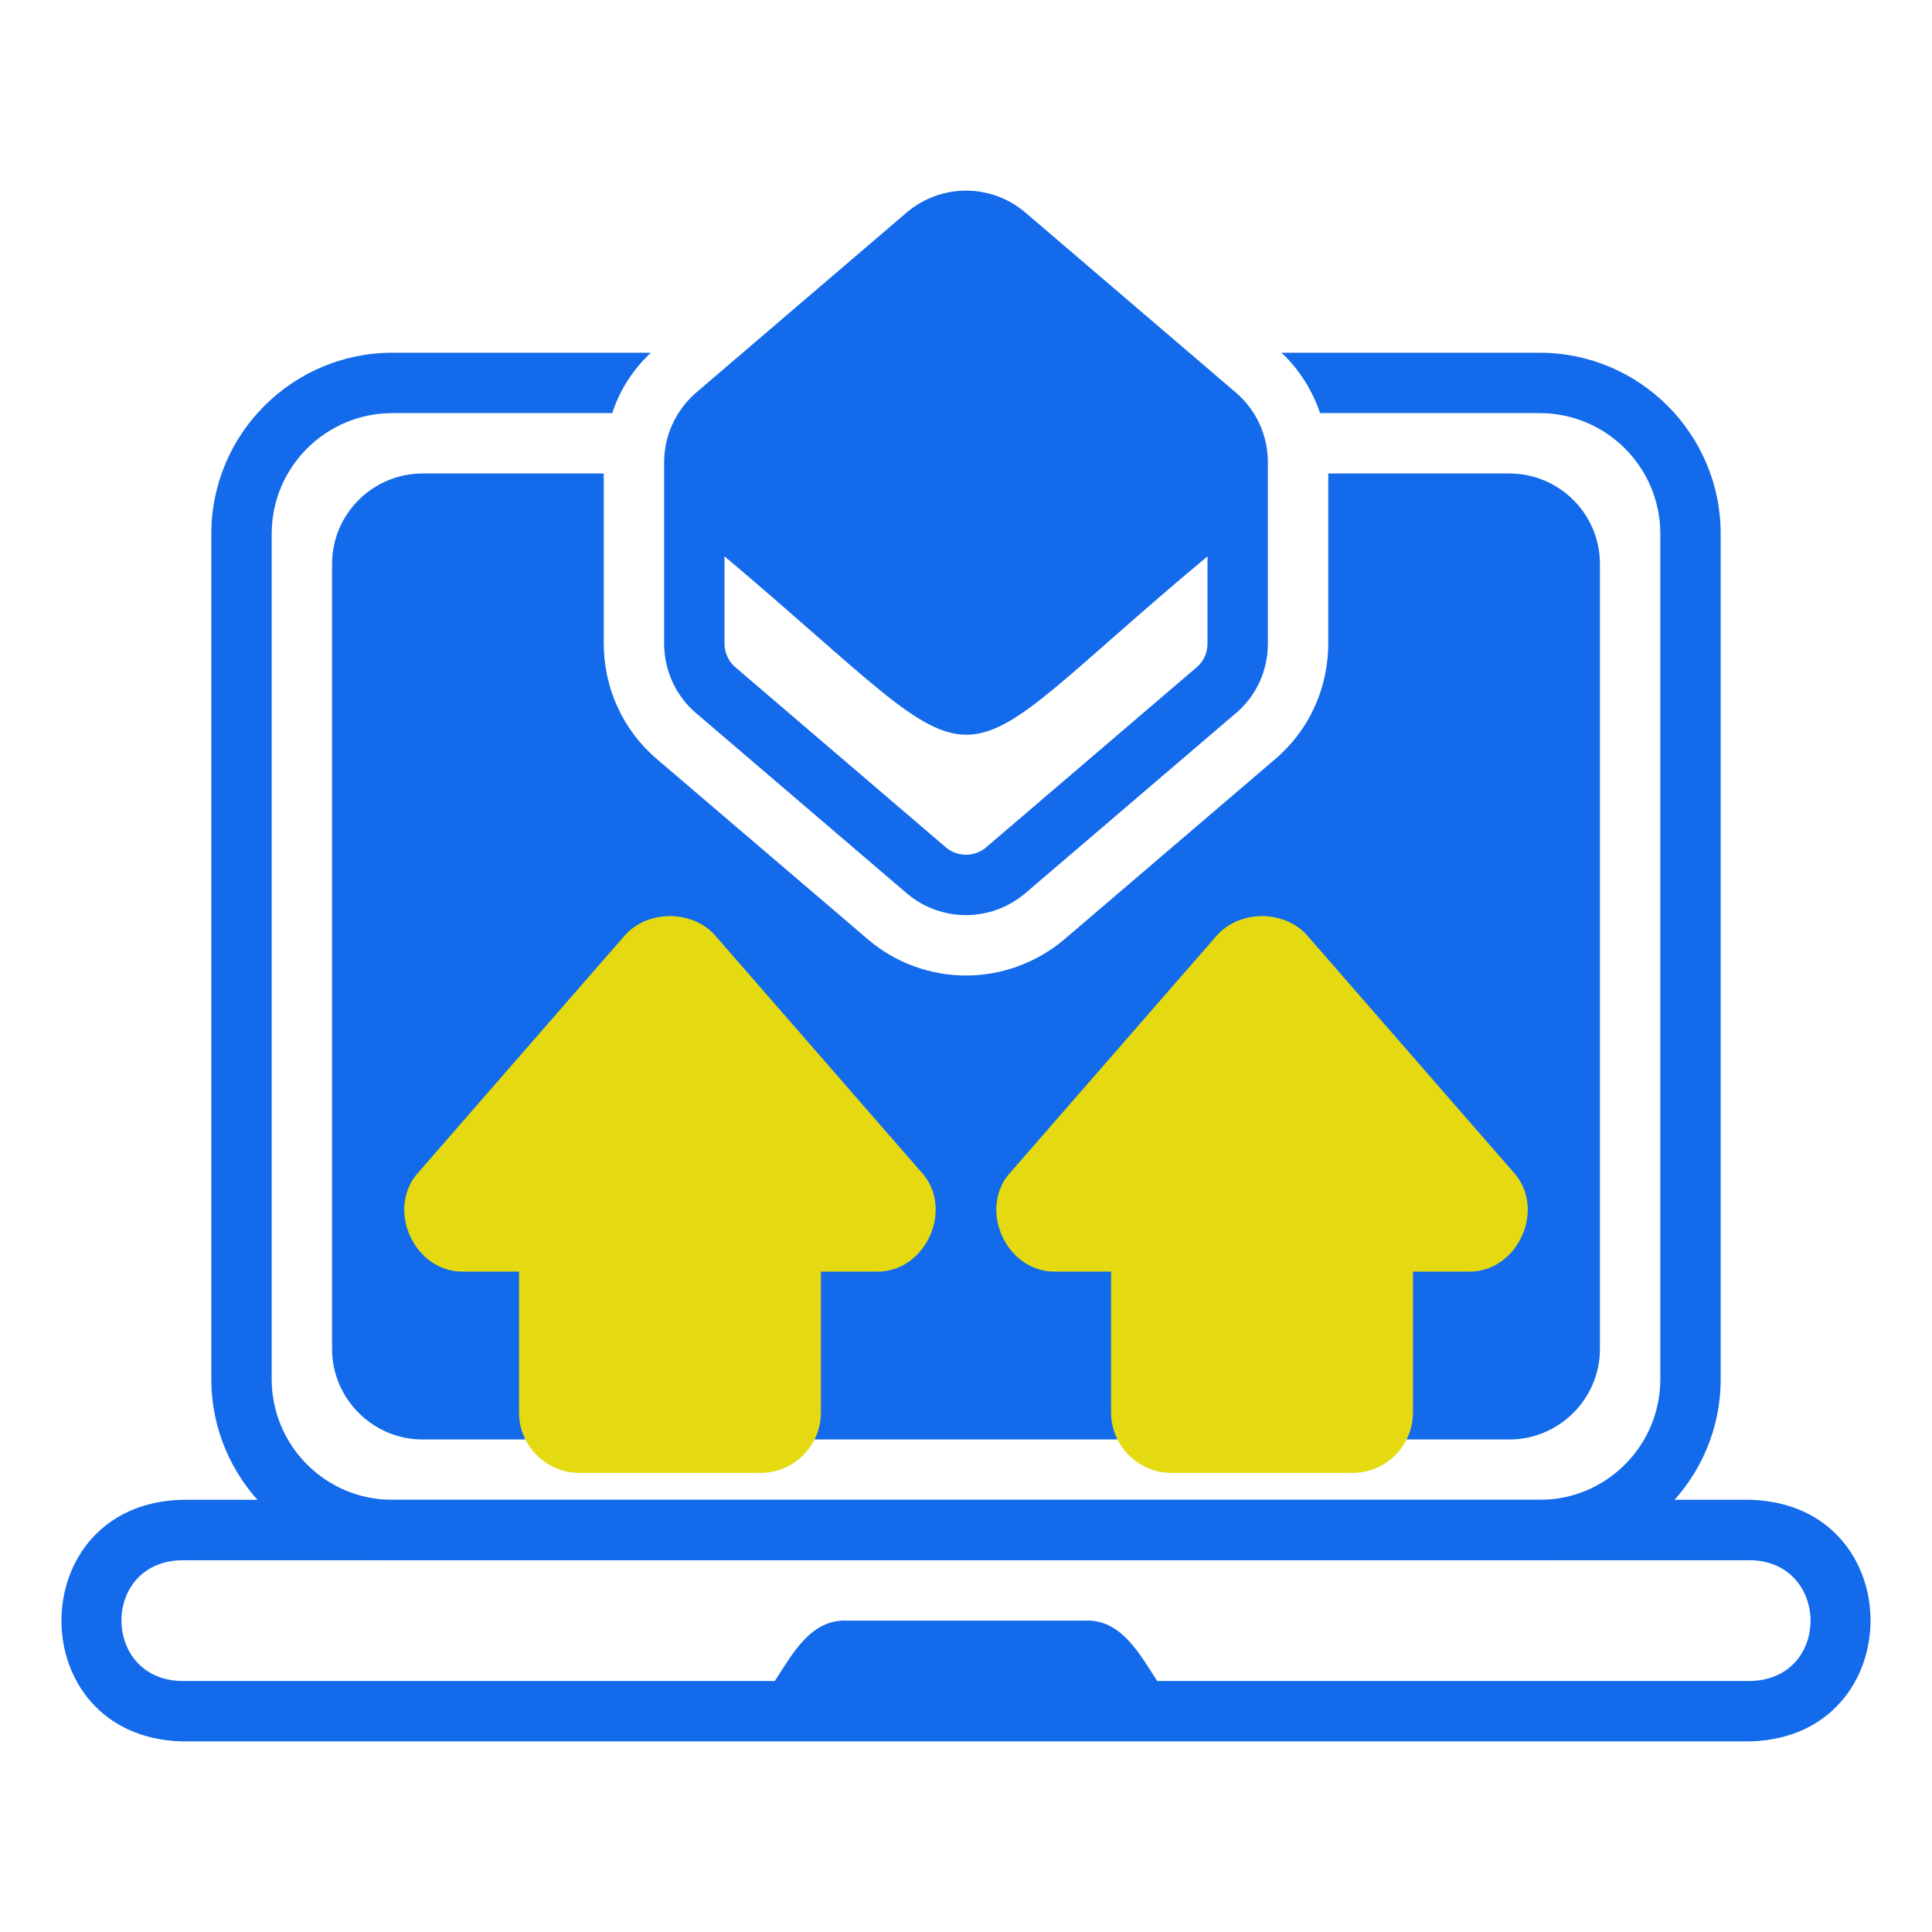
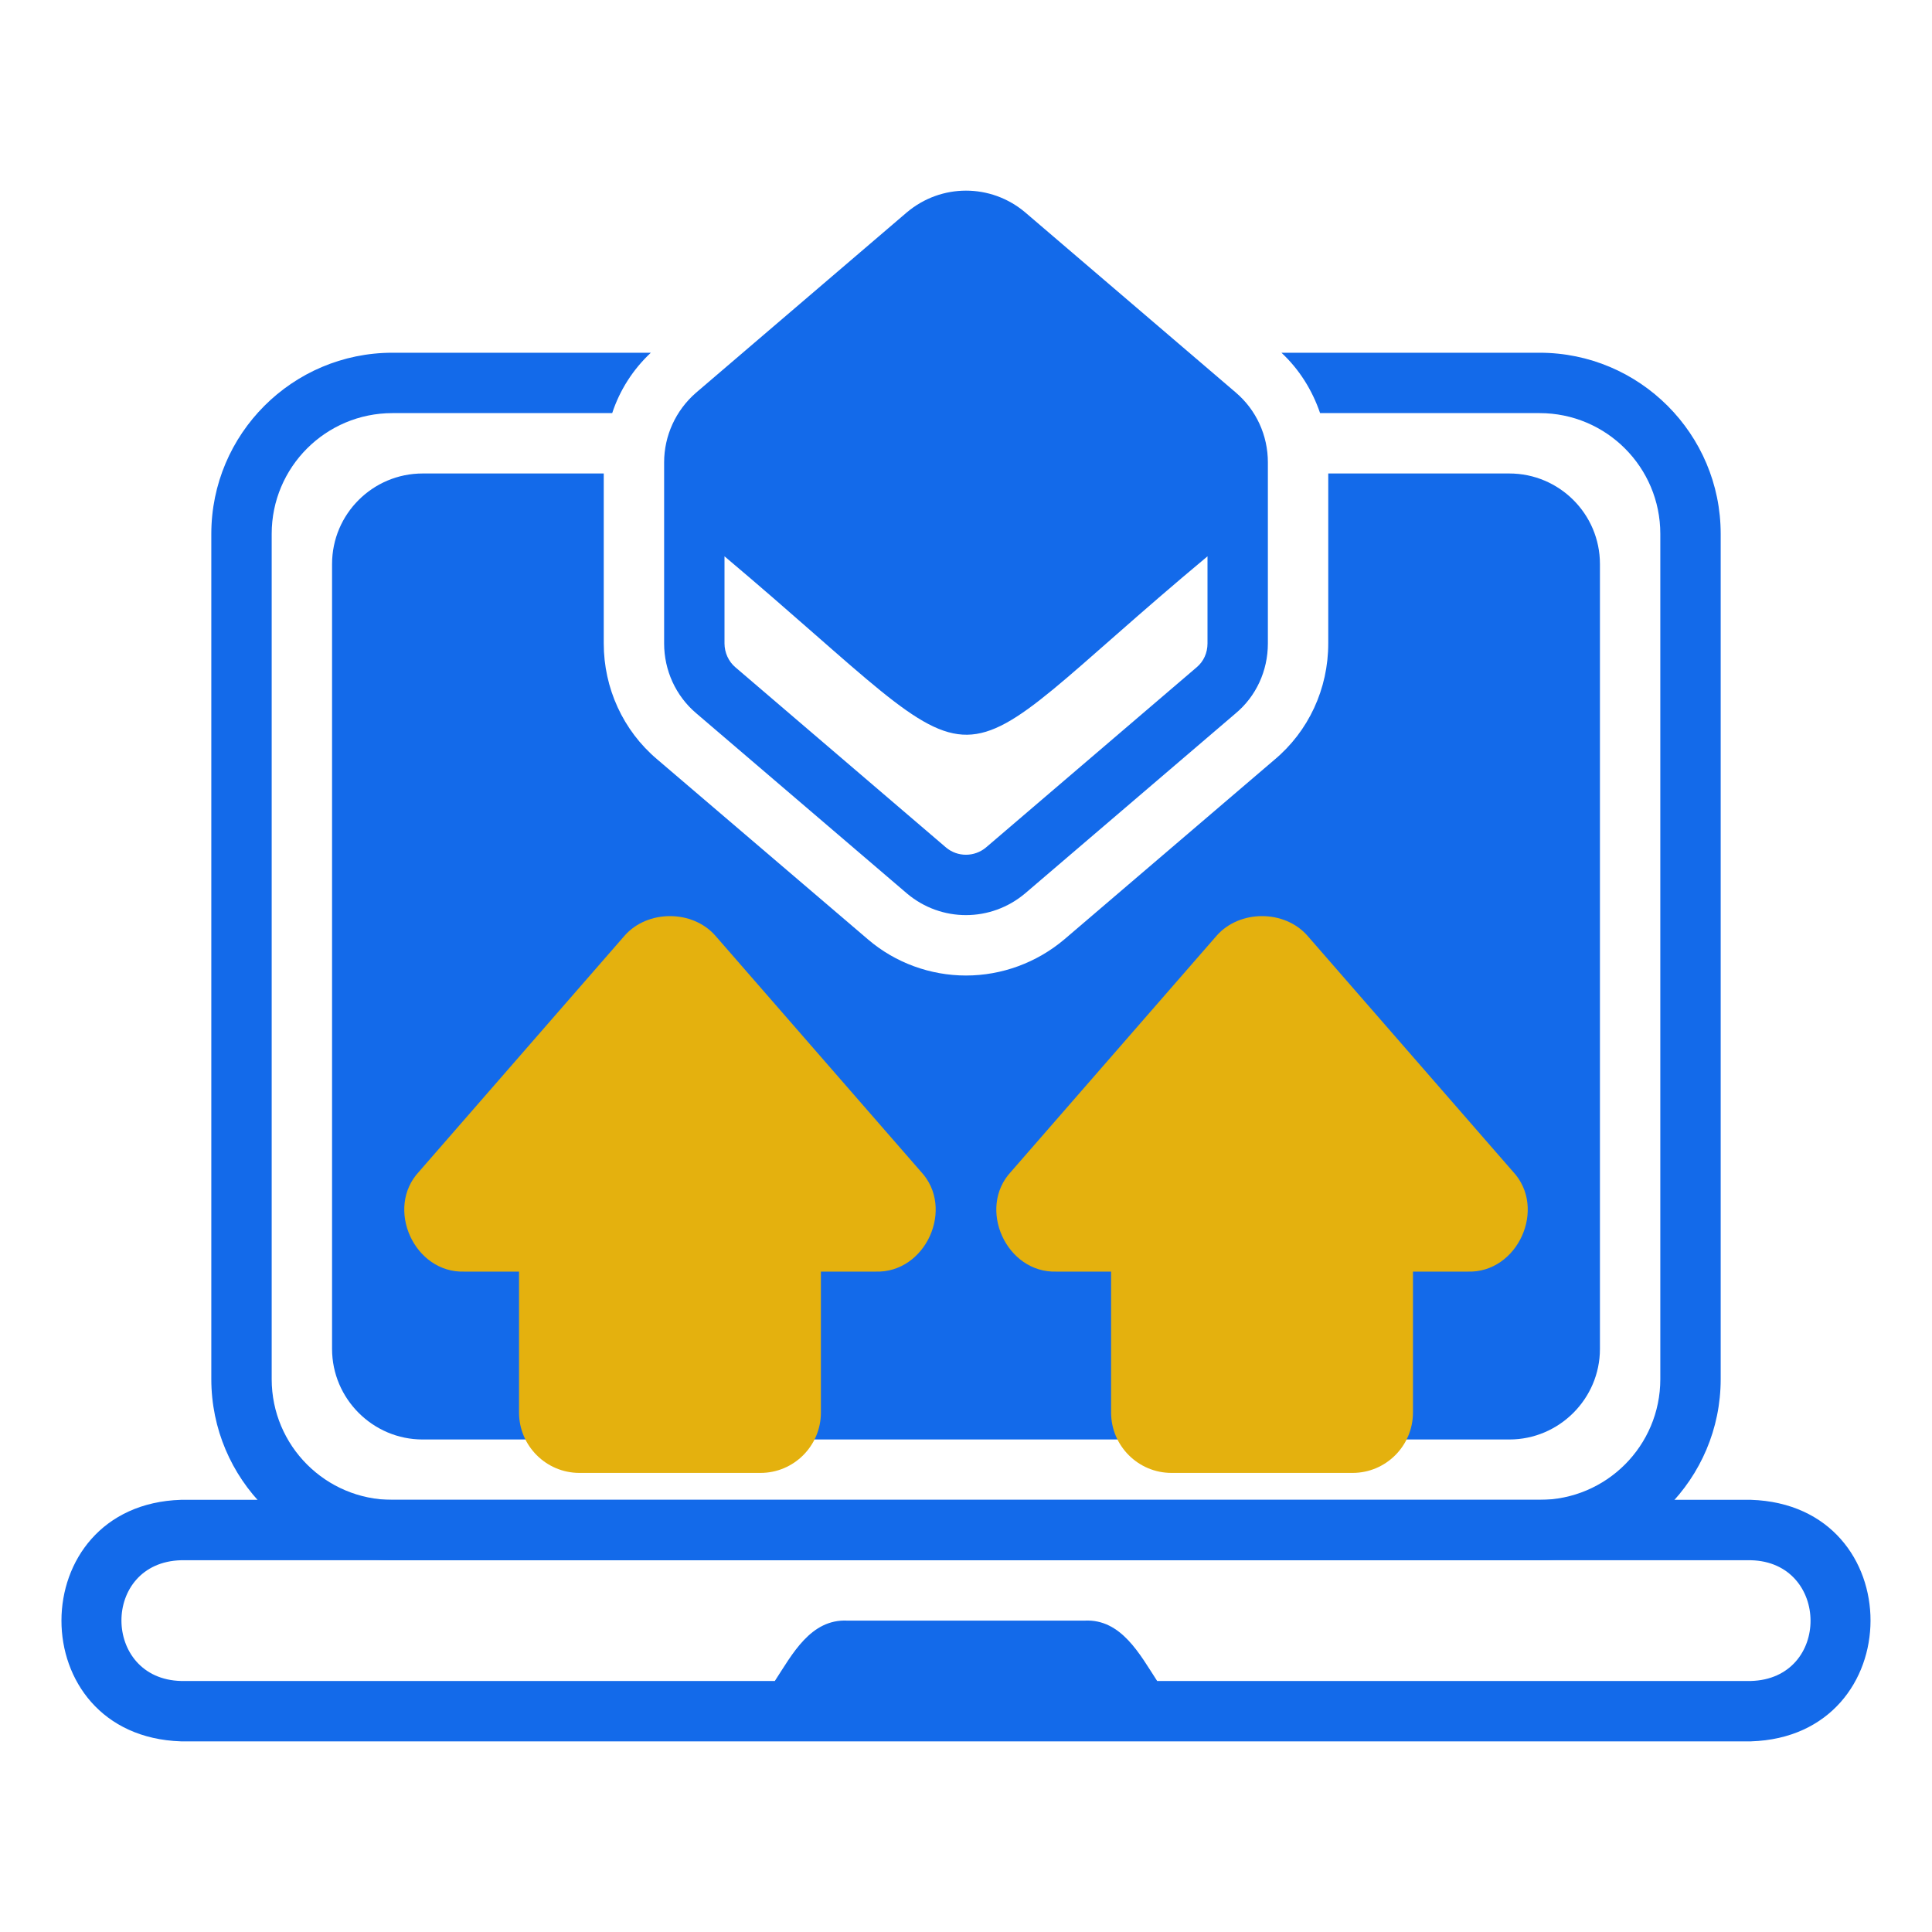
<svg xmlns="http://www.w3.org/2000/svg" width="40" height="40" viewBox="0 0 40 40" fill="none">
  <path d="M31.875 7.303H26.531C26.9 7.647 27.169 8.078 27.331 8.553H31.875C33.256 8.553 34.375 9.672 34.375 11.053V28.553C34.375 29.934 33.256 31.053 31.875 31.053H8.125C6.744 31.053 5.625 29.934 5.625 28.553V11.053C5.625 9.672 6.744 8.553 8.125 8.553H12.675C12.831 8.078 13.106 7.647 13.475 7.303H8.125C6.056 7.303 4.375 8.984 4.375 11.053V28.553C4.375 30.622 6.056 32.303 8.125 32.303H31.875C33.944 32.303 35.625 30.622 35.625 28.553V11.053C35.625 8.984 33.944 7.303 31.875 7.303Z" fill="#136aea" />
  <path d="M33.125 11.678V27.928C33.125 28.959 32.281 29.803 31.25 29.803H8.75C7.719 29.803 6.875 28.959 6.875 27.928V11.678C6.875 10.64 7.719 9.803 8.75 9.803H12.5V13.322C12.5 14.247 12.9 15.122 13.6 15.716L17.975 19.453C18.538 19.934 19.262 20.197 20 20.197C20.738 20.197 21.462 19.934 22.038 19.447L26.381 15.734C27.094 15.14 27.5 14.259 27.5 13.322V9.803H31.25C32.281 9.803 33.125 10.64 33.125 11.678Z" fill="#136aea" />
-   <path d="M31.323 24.256L27.071 19.375C26.596 18.831 25.662 18.831 25.187 19.375L20.935 24.256C20.222 25.015 20.836 26.366 21.877 26.327C21.877 26.327 23.004 26.327 23.004 26.327V29.245C23.004 29.934 23.565 30.495 24.254 30.495H28.004C28.693 30.495 29.254 29.934 29.254 29.245V26.327H30.381C31.421 26.366 32.036 25.016 31.323 24.256Z" fill="#e5da12" />
-   <path d="M14.813 19.375C14.339 18.831 13.403 18.831 12.929 19.375L8.677 24.256C7.965 25.015 8.578 26.366 9.619 26.327C9.619 26.327 10.746 26.327 10.746 26.327V29.245C10.746 29.934 11.307 30.495 11.996 30.495H15.746C16.435 30.495 16.996 29.934 16.996 29.245V26.327H18.123C19.164 26.366 19.778 25.015 19.065 24.256C19.065 24.256 14.813 19.375 14.813 19.375Z" fill="#e5da12" />
+   <path d="M31.323 24.256L27.071 19.375C26.596 18.831 25.662 18.831 25.187 19.375L20.935 24.256C20.222 25.015 20.836 26.366 21.877 26.327C21.877 26.327 23.004 26.327 23.004 26.327V29.245C23.004 29.934 23.565 30.495 24.254 30.495H28.004C28.693 30.495 29.254 29.934 29.254 29.245V26.327H30.381C31.421 26.366 32.036 25.016 31.323 24.256Z" fill="#e4b10e" />
+   <path d="M14.813 19.375C14.339 18.831 13.403 18.831 12.929 19.375L8.677 24.256C7.965 25.015 8.578 26.366 9.619 26.327C9.619 26.327 10.746 26.327 10.746 26.327V29.245C10.746 29.934 11.307 30.495 11.996 30.495H15.746C16.435 30.495 16.996 29.934 16.996 29.245V26.327H18.123C19.164 26.366 19.778 25.015 19.065 24.256C19.065 24.256 14.813 19.375 14.813 19.375Z" fill="#e4b10e" />
  <path d="M25.587 8.128L21.222 4.394C20.513 3.798 19.486 3.797 18.775 4.397L14.408 8.133C13.99 8.497 13.75 9.022 13.75 9.572V13.322C13.75 13.881 13.992 14.408 14.412 14.765L18.778 18.499C19.488 19.097 20.515 19.095 21.225 18.496L25.581 14.771C26.006 14.417 26.25 13.889 26.25 13.322V9.572C26.25 9.014 26.009 8.488 25.587 8.128ZM24.775 13.816L20.416 17.544C20.175 17.747 19.825 17.747 19.587 17.547L15.224 13.814C15.084 13.695 15 13.511 15 13.322V11.518C20.912 16.496 19.154 16.39 25 11.518V13.322C25 13.516 24.92 13.695 24.775 13.816Z" fill="#136aea" />
  <path d="M36.25 31.052H3.75C0.453 31.154 0.44 35.946 3.75 36.053H36.25C39.544 35.952 39.562 31.159 36.25 31.052ZM36.25 34.803H23.958C23.603 34.259 23.215 33.514 22.456 33.553L17.544 33.553C16.781 33.516 16.399 34.257 16.042 34.803H3.75C2.111 34.763 2.094 32.347 3.75 32.303H36.25C37.886 32.341 37.908 34.758 36.25 34.803Z" fill="#136aea" />
</svg>
